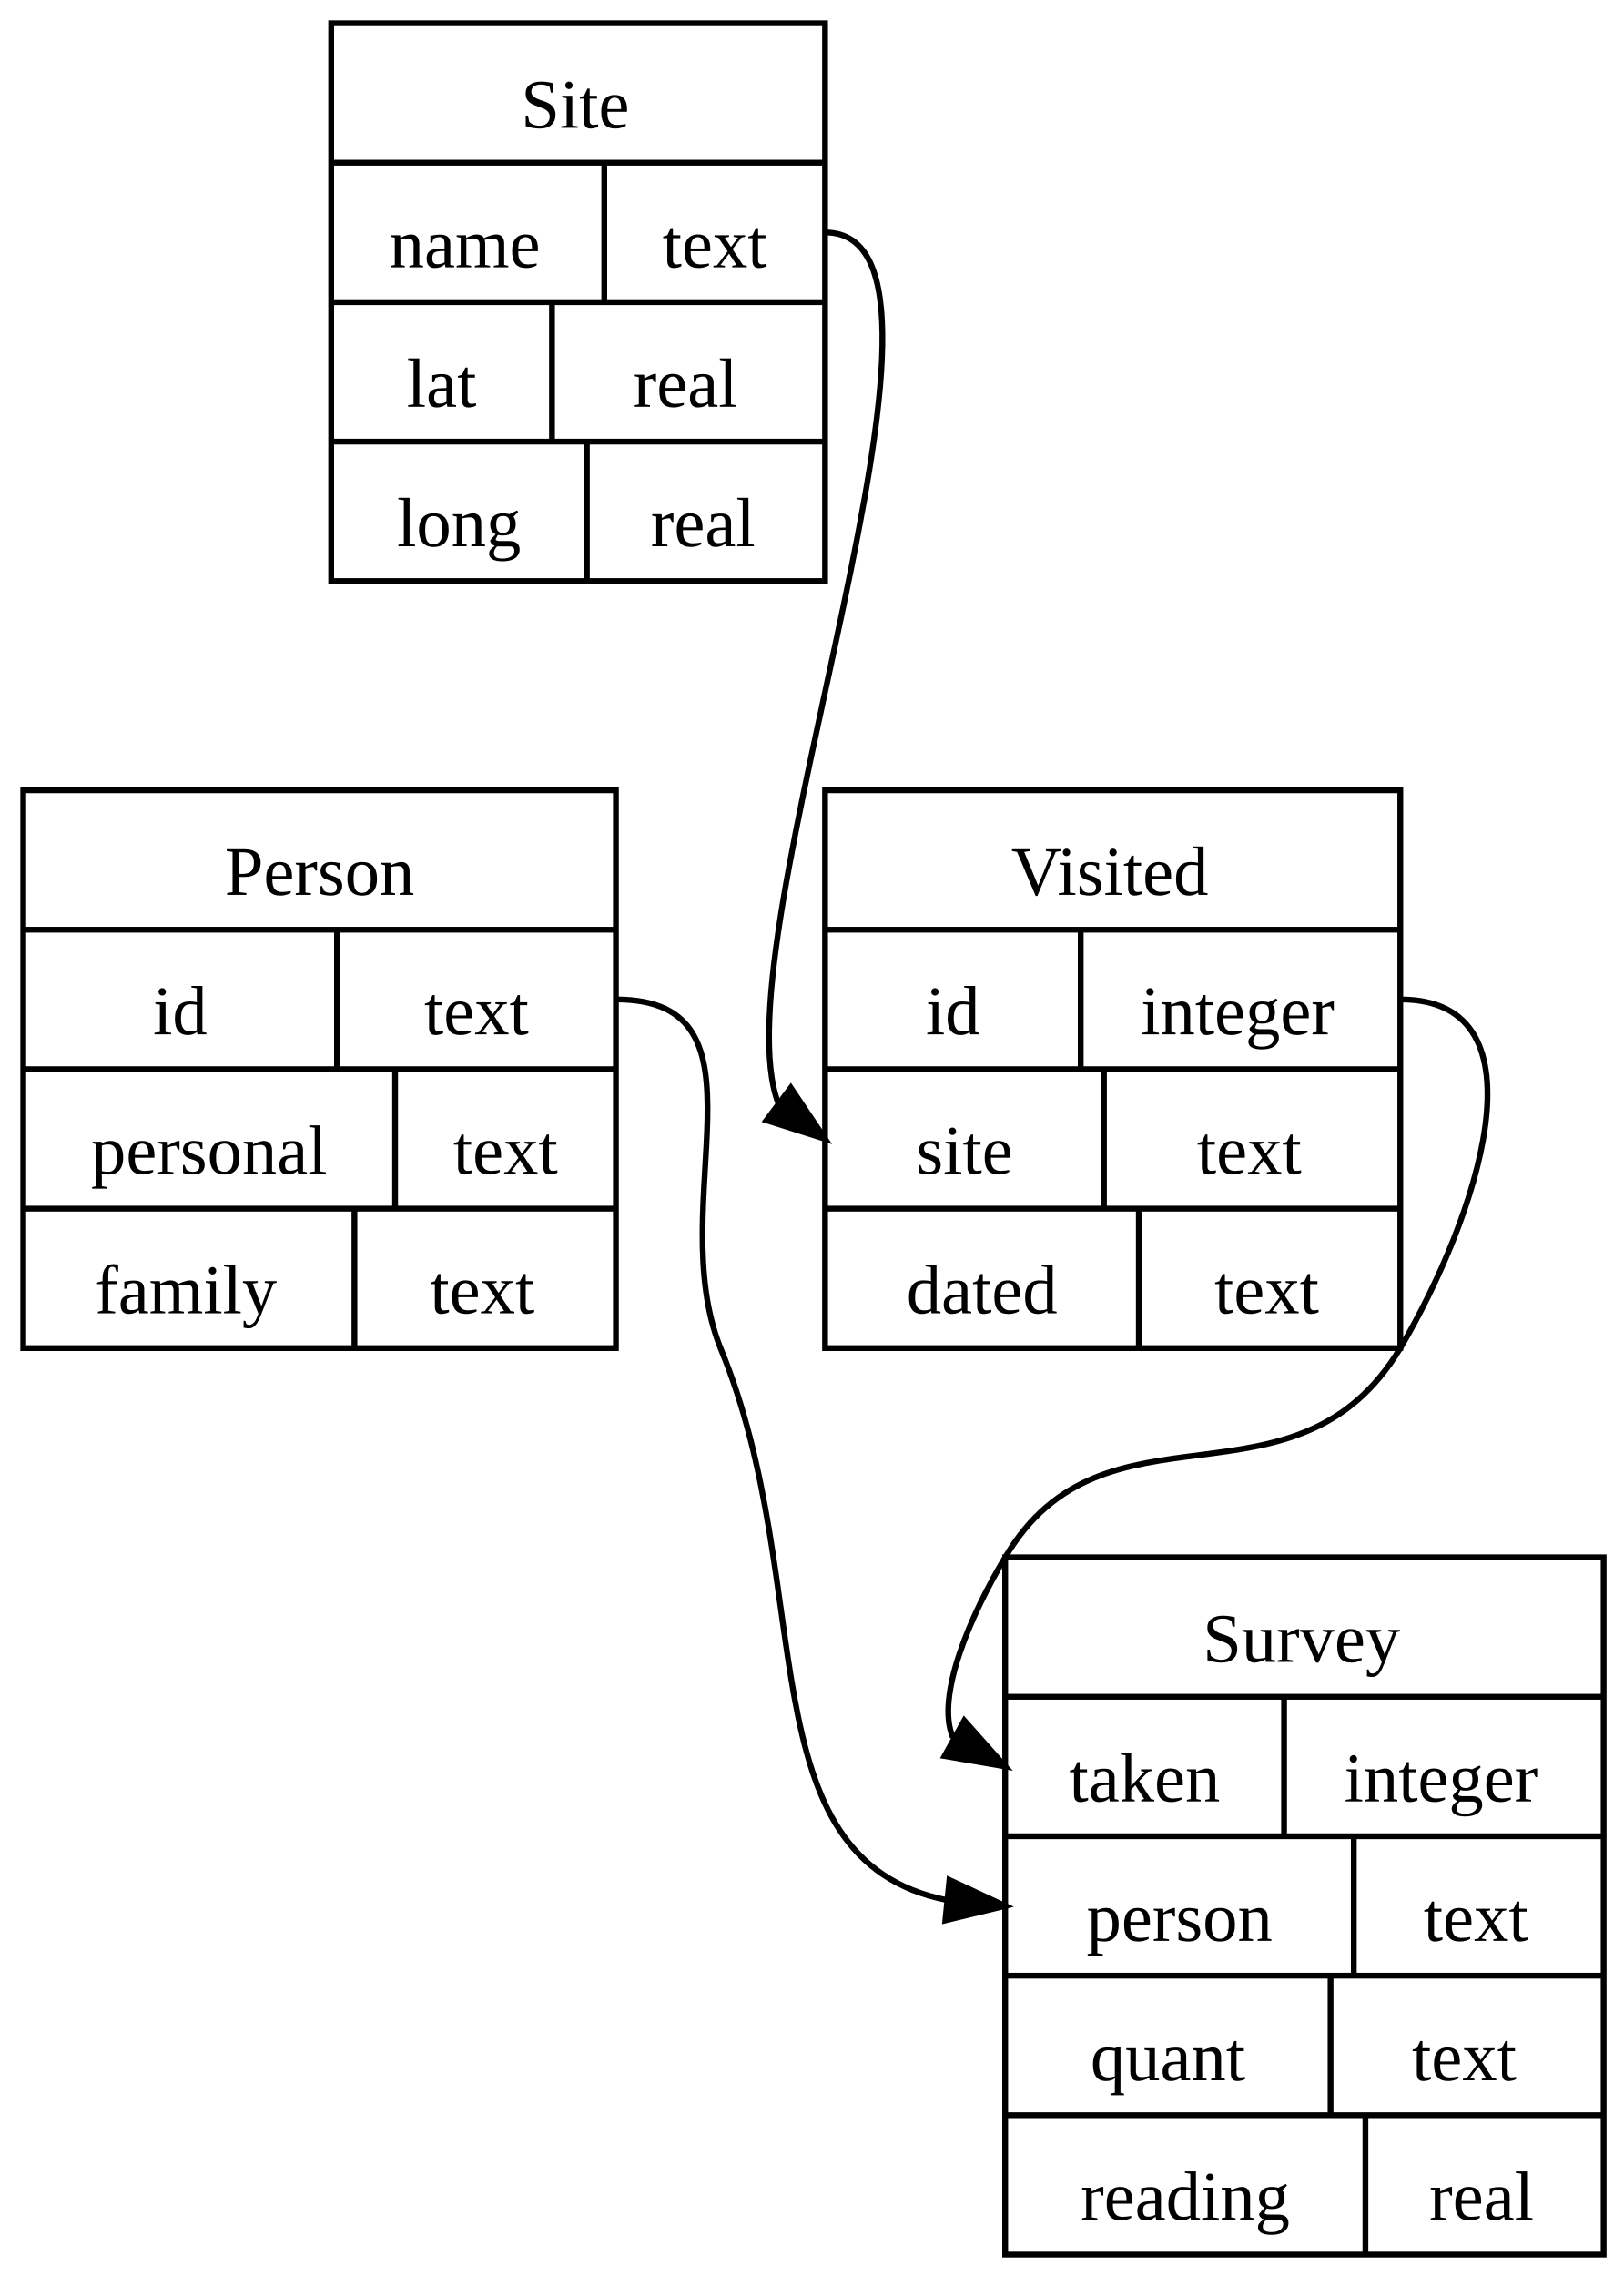
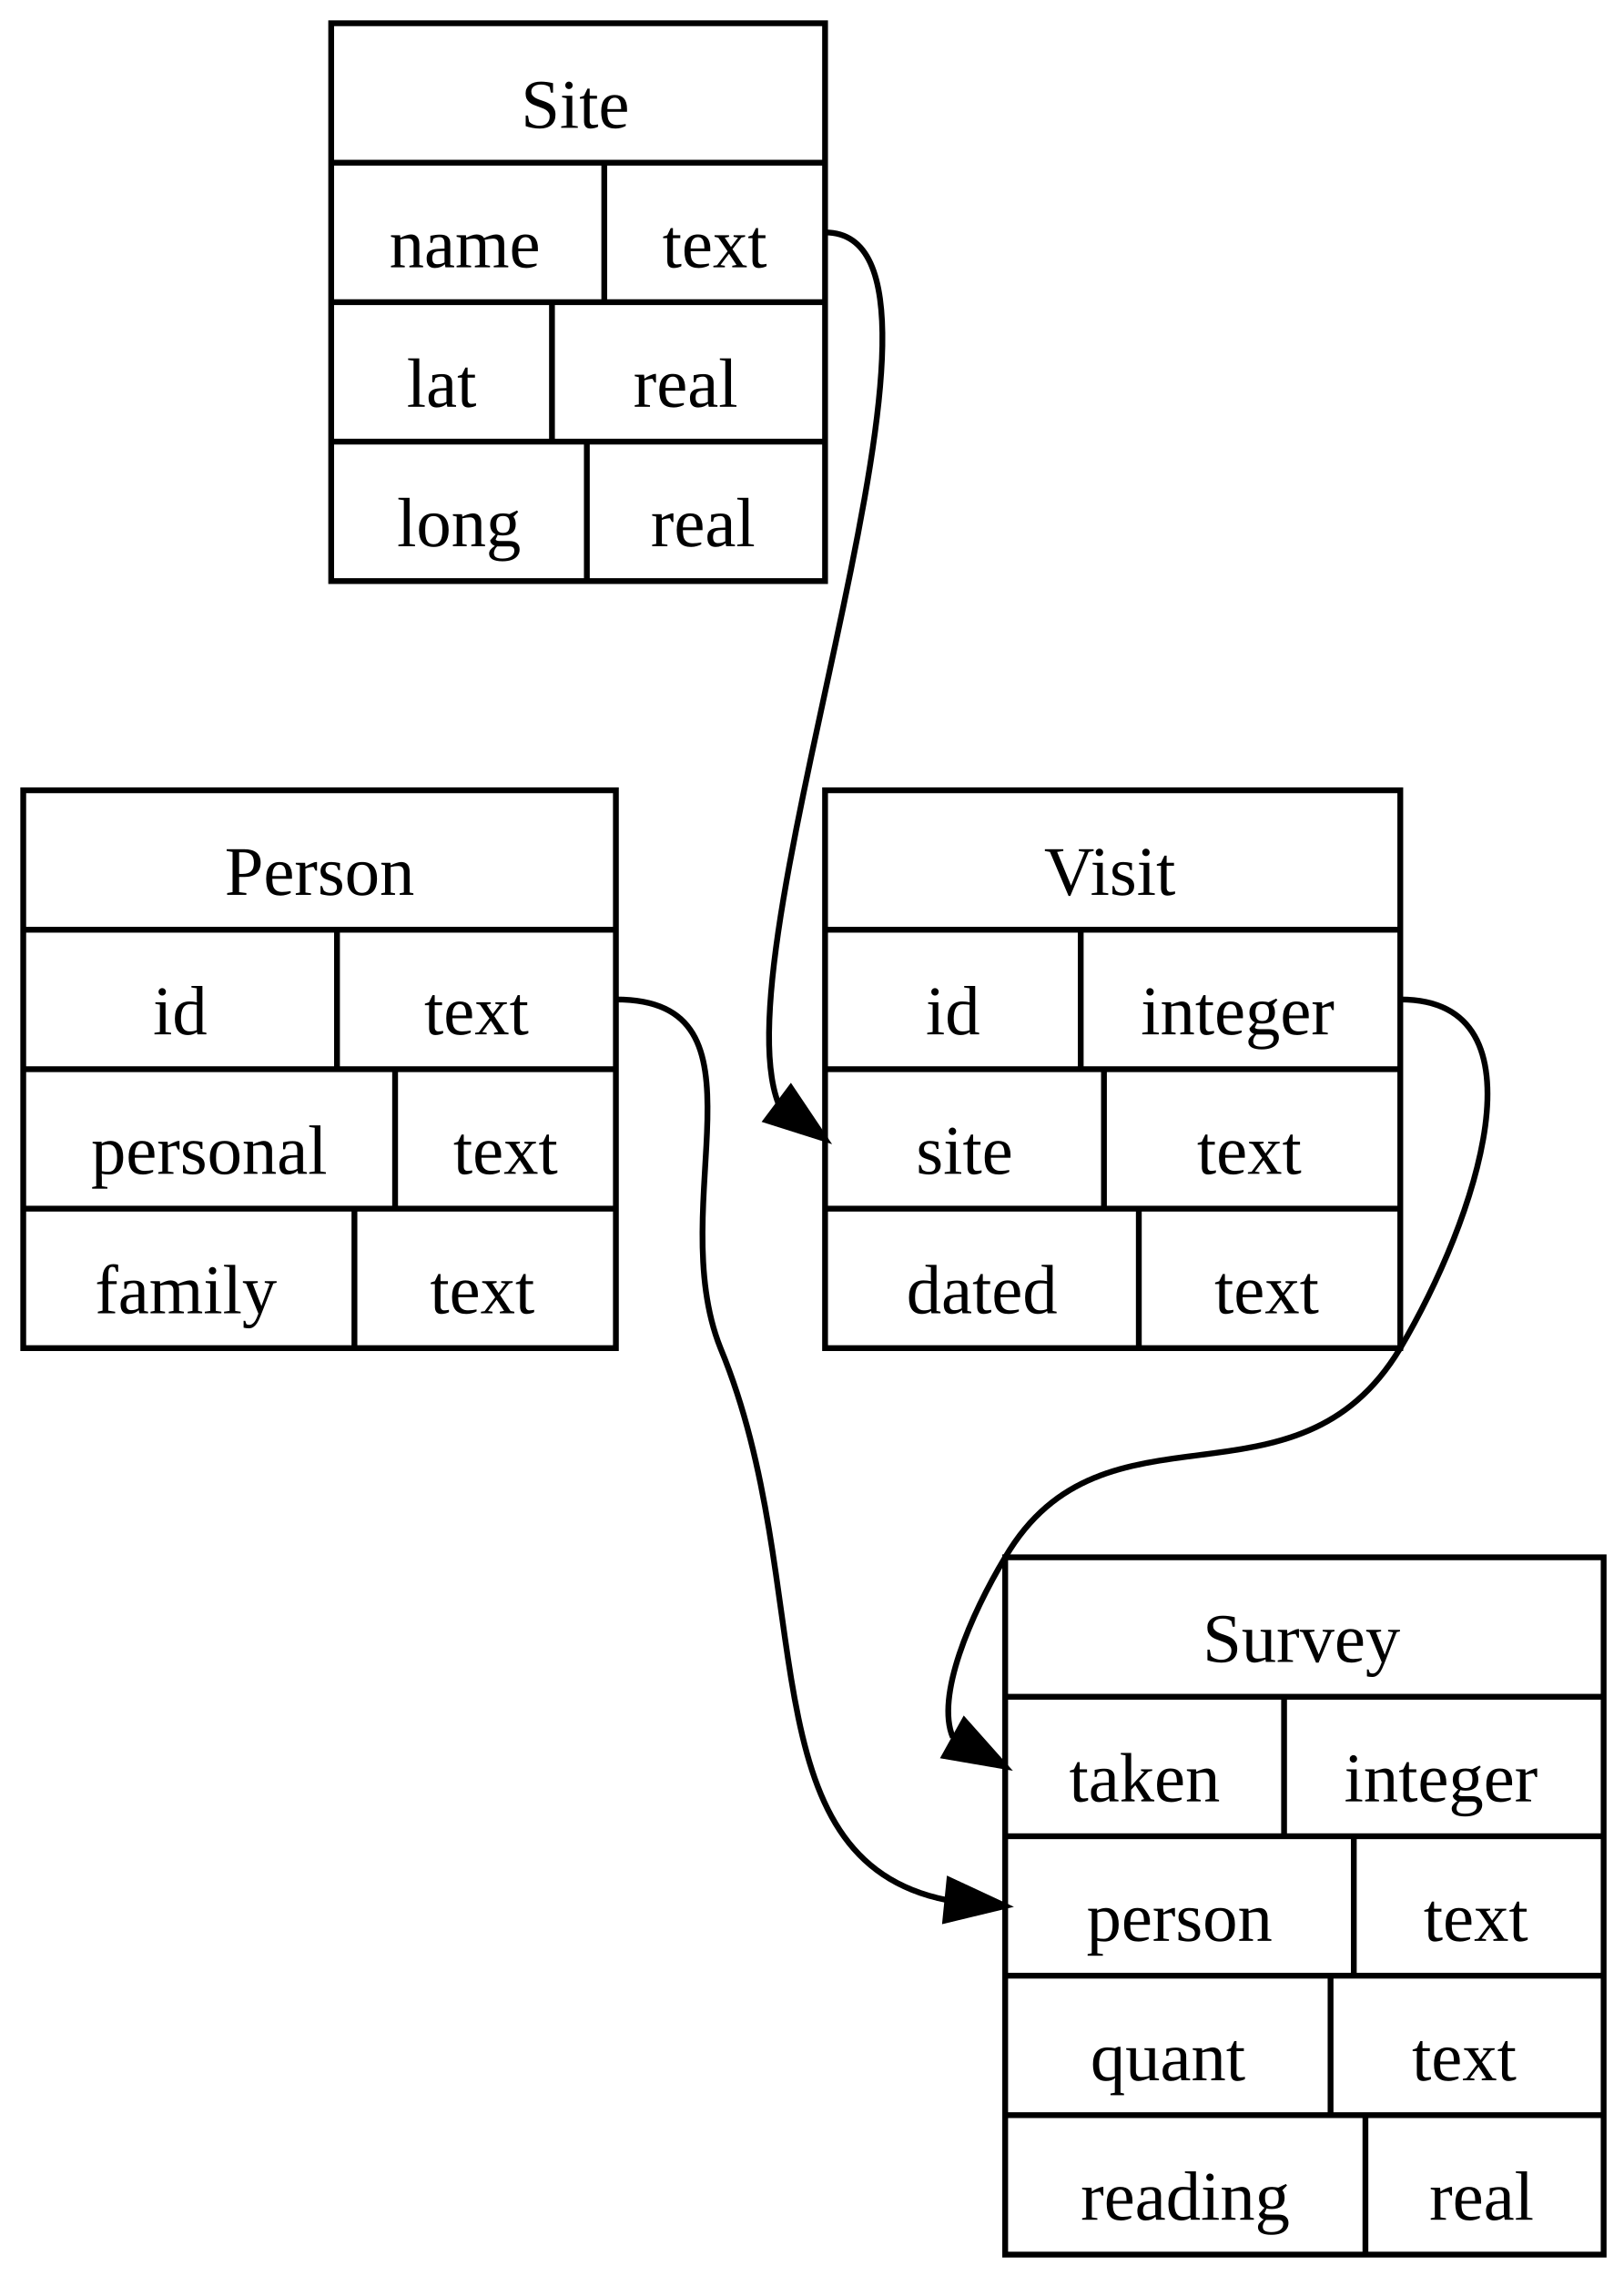
<svg xmlns="http://www.w3.org/2000/svg" width="3.88in" height="5.44in">
  <g id="graph0" class="graph" transform="scale(1.33333 1.33333) rotate(0) translate(4 388)">
    <polygon style="fill:white;stroke:white;" points="-4,4 -4,-388 275,-388 275,4 -4,4" />
    <g id="node1" class="node">
      <polygon style="fill:none;stroke:black;" points="0,-156 0,-252 102,-252 102,-156 0,-156" />
      <text text-anchor="middle" x="51" y="-234">Person</text>
      <polyline style="fill:none;stroke:black;" points="0,-228 102,-228 " />
      <text text-anchor="middle" x="27" y="-210">id</text>
      <polyline style="fill:none;stroke:black;" points="54,-204 54,-228 " />
      <text text-anchor="middle" x="78" y="-210">text</text>
      <polyline style="fill:none;stroke:black;" points="0,-204 102,-204 " />
      <text text-anchor="middle" x="32" y="-186">personal</text>
      <polyline style="fill:none;stroke:black;" points="64,-180 64,-204 " />
      <text text-anchor="middle" x="83" y="-186">text</text>
      <polyline style="fill:none;stroke:black;" points="0,-180 102,-180 " />
      <text text-anchor="middle" x="28" y="-162">family</text>
      <polyline style="fill:none;stroke:black;" points="57,-156 57,-180 " />
      <text text-anchor="middle" x="79" y="-162">text</text>
    </g>
    <g id="node4" class="node">
      <polygon style="fill:none;stroke:black;" points="169,0 169,-120 272,-120 272,0 169,0" />
      <text text-anchor="middle" x="220" y="-102">Survey</text>
      <polyline style="fill:none;stroke:black;" points="169,-96 272,-96 " />
      <text text-anchor="middle" x="193" y="-78">taken</text>
      <polyline style="fill:none;stroke:black;" points="217,-72 217,-96 " />
      <text text-anchor="middle" x="244" y="-78">integer</text>
      <polyline style="fill:none;stroke:black;" points="169,-72 272,-72 " />
      <text text-anchor="middle" x="199" y="-54">person</text>
      <polyline style="fill:none;stroke:black;" points="229,-48 229,-72 " />
      <text text-anchor="middle" x="250" y="-54">text</text>
      <polyline style="fill:none;stroke:black;" points="169,-48 272,-48 " />
      <text text-anchor="middle" x="197" y="-30">quant</text>
      <polyline style="fill:none;stroke:black;" points="225,-24 225,-48 " />
      <text text-anchor="middle" x="248" y="-30">text</text>
      <polyline style="fill:none;stroke:black;" points="169,-24 272,-24 " />
      <text text-anchor="middle" x="200" y="-6">reading</text>
      <polyline style="fill:none;stroke:black;" points="231,0 231,-24 " />
      <text text-anchor="middle" x="251" y="-6">real</text>
    </g>
    <g id="edge6" class="edge">
      <path style="fill:none;stroke:black;" d="M102,-216C130,-216 110,-181 120,-156 137,-115 124,-68 159,-61" />
      <polygon style="fill:black;stroke:black;" points="159.398,-64.478 169,-60 158.701,-57.513 159.398,-64.478" />
    </g>
    <g id="node2" class="node">
      <polygon style="fill:none;stroke:black;" points="53,-288 53,-384 138,-384 138,-288 53,-288" />
      <text text-anchor="middle" x="95" y="-366">Site</text>
      <polyline style="fill:none;stroke:black;" points="53,-360 138,-360 " />
      <text text-anchor="middle" x="76" y="-342">name</text>
      <polyline style="fill:none;stroke:black;" points="100,-336 100,-360 " />
      <text text-anchor="middle" x="119" y="-342">text</text>
      <polyline style="fill:none;stroke:black;" points="53,-336 138,-336 " />
      <text text-anchor="middle" x="72" y="-318">lat</text>
      <polyline style="fill:none;stroke:black;" points="91,-312 91,-336 " />
      <text text-anchor="middle" x="114" y="-318">real</text>
      <polyline style="fill:none;stroke:black;" points="53,-312 138,-312 " />
      <text text-anchor="middle" x="75" y="-294">long</text>
      <polyline style="fill:none;stroke:black;" points="97,-288 97,-312 " />
      <text text-anchor="middle" x="117" y="-294">real</text>
    </g>
    <g id="node3" class="node">
      <polygon style="fill:none;stroke:black;" points="138,-156 138,-252 237,-252 237,-156 138,-156" />
-       <text text-anchor="middle" x="187" y="-234">Visited</text>
+       <text text-anchor="middle" x="187" y="-234">Visit</text>
      <polyline style="fill:none;stroke:black;" points="138,-228 237,-228 " />
      <text text-anchor="middle" x="160" y="-210">id</text>
      <polyline style="fill:none;stroke:black;" points="182,-204 182,-228 " />
      <text text-anchor="middle" x="209" y="-210">integer</text>
      <polyline style="fill:none;stroke:black;" points="138,-204 237,-204 " />
      <text text-anchor="middle" x="162" y="-186">site</text>
      <polyline style="fill:none;stroke:black;" points="186,-180 186,-204 " />
      <text text-anchor="middle" x="211" y="-186">text</text>
      <polyline style="fill:none;stroke:black;" points="138,-180 237,-180 " />
      <text text-anchor="middle" x="165" y="-162">dated</text>
      <polyline style="fill:none;stroke:black;" points="192,-156 192,-180 " />
      <text text-anchor="middle" x="214" y="-162">text</text>
    </g>
    <g id="edge2" class="edge">
      <path style="fill:none;stroke:black;" d="M138,-348C168,-348 119,-226 130,-198" />
      <polygon style="fill:black;stroke:black;" points="132.1,-200.8 138,-192 127.9,-195.2 132.1,-200.8" />
    </g>
    <g id="edge4" class="edge">
      <path style="fill:none;stroke:black;" d="M237,-216C263,-216 250,-178 237,-156 219,-126 186,-149 169,-120 163,-110 157,-96 160,-89" />
      <polygon style="fill:black;stroke:black;" points="161.958,-91.916 169,-84 158.559,-85.797 161.958,-91.916" />
    </g>
  </g>
</svg>
